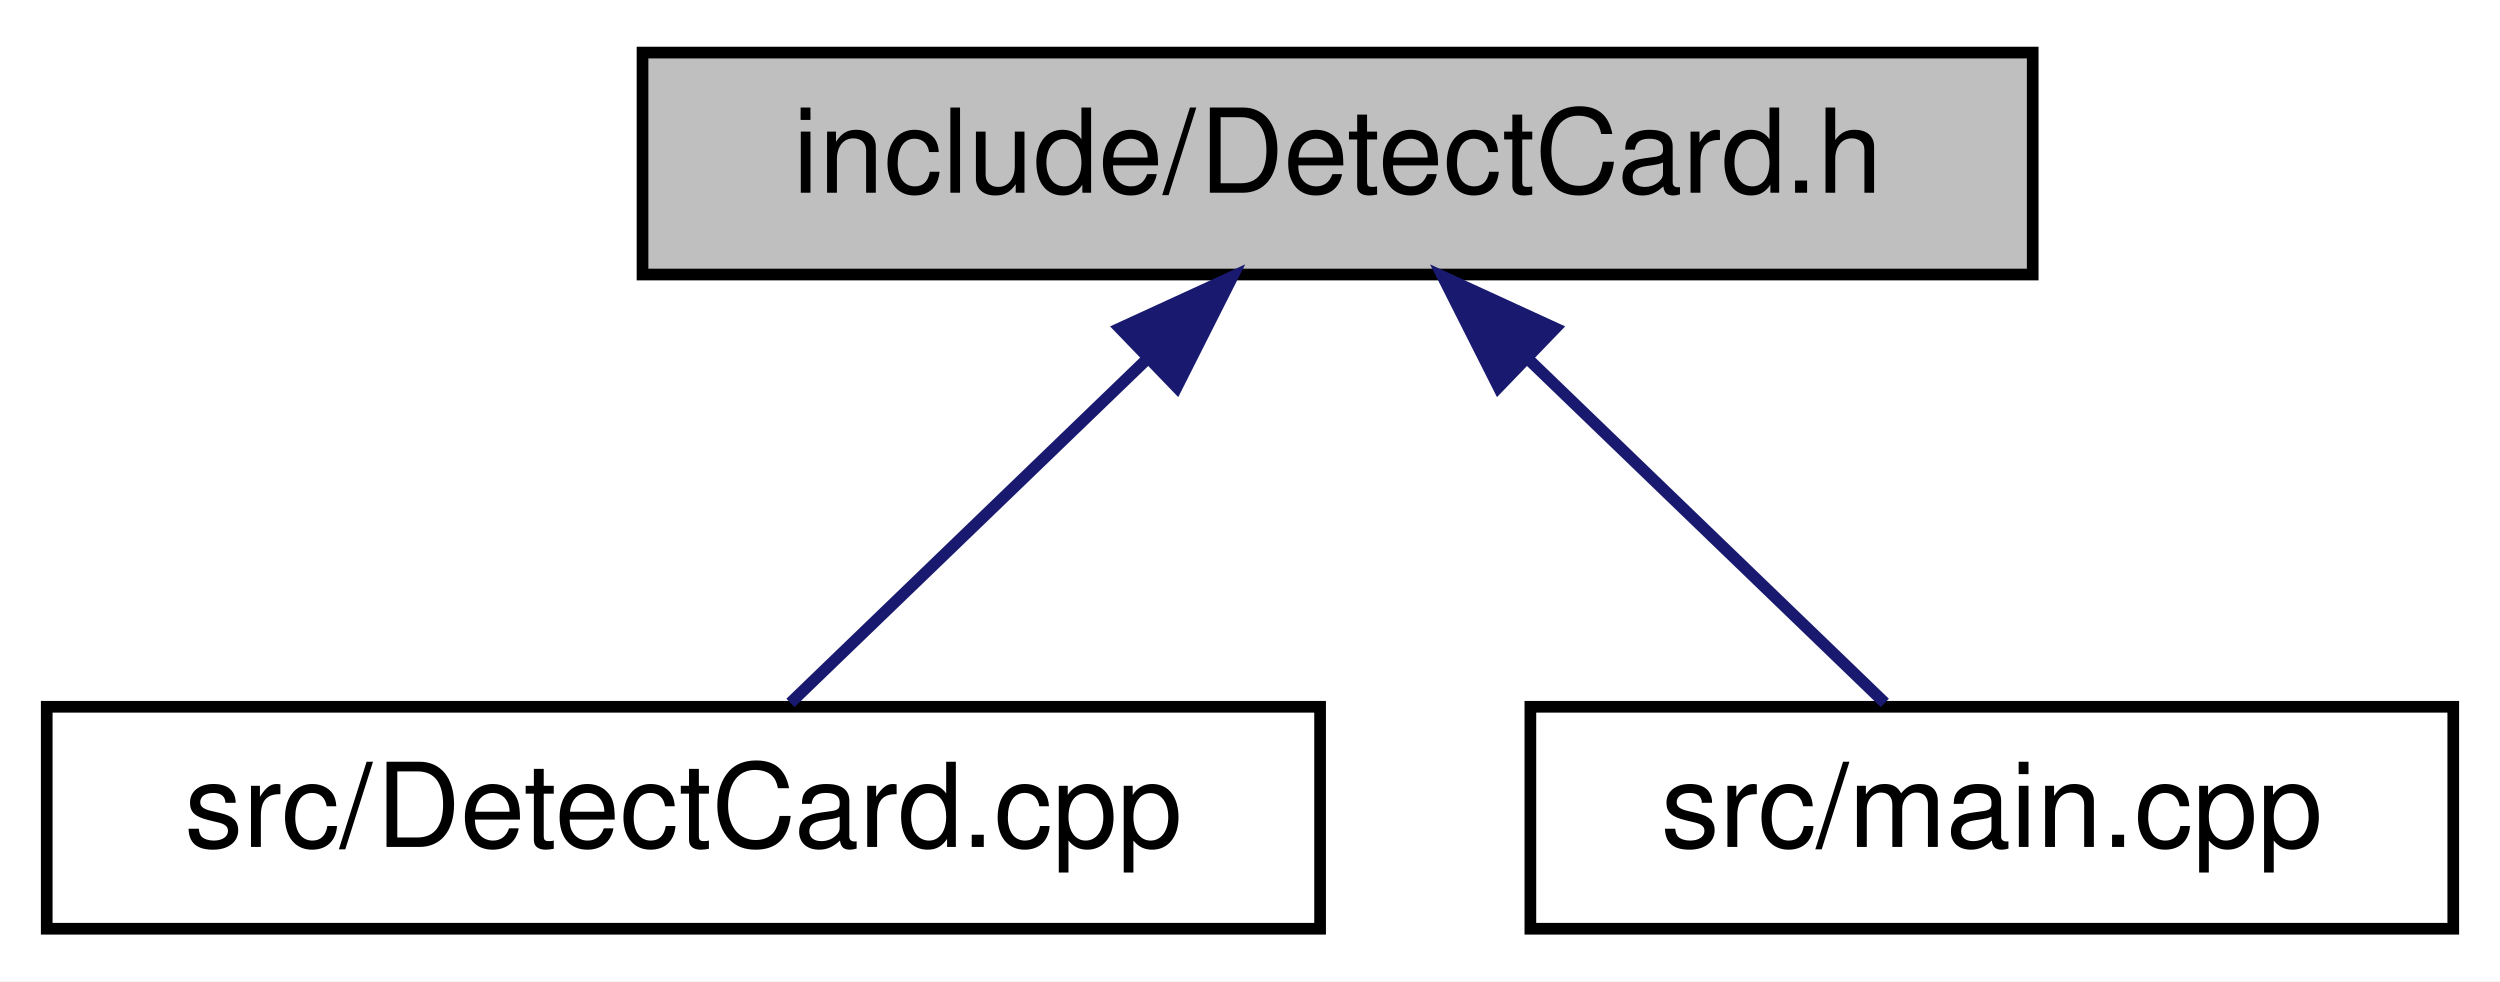
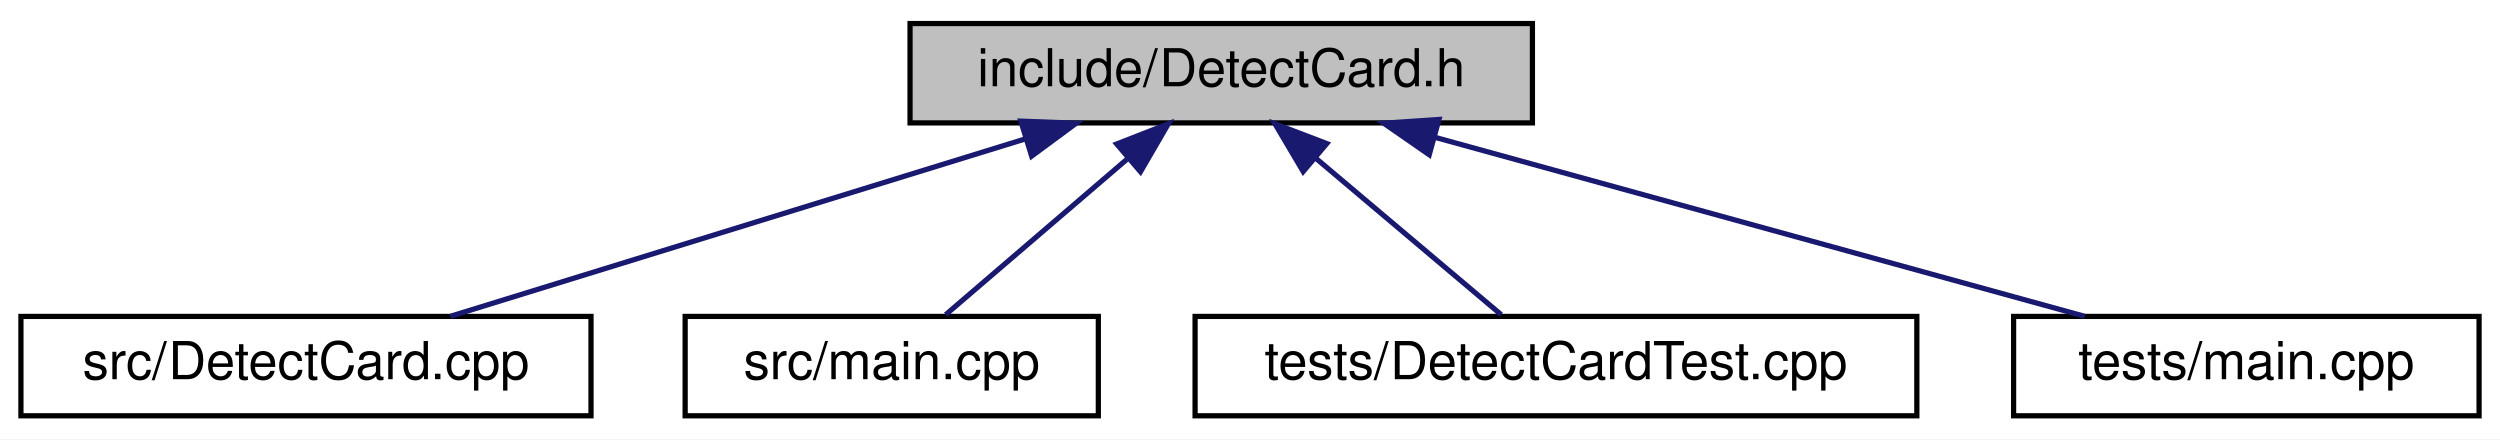
- <svg xmlns="http://www.w3.org/2000/svg" xmlns:xlink="http://www.w3.org/1999/xlink" width="214pt" height="84pt" viewBox="0.00 0.00 214.00 84.00">
+ <svg xmlns="http://www.w3.org/2000/svg" xmlns:xlink="http://www.w3.org/1999/xlink" width="478pt" height="84pt" viewBox="0.00 0.00 478.00 84.00">
  <g id="graph0" class="graph" transform="scale(1 1) rotate(0) translate(4 80)">
-     <polygon fill="white" stroke="transparent" points="-4,4 -4,-80 210,-80 210,4 -4,4" />
+     <polygon fill="white" stroke="transparent" points="-4,4 -4,-80 474,-80 474,4 -4,4" />
    <g id="node1" class="node">
      <g id="a_node1">
        <a xlink:title=" ">
-           <polygon fill="#bfbfbf" stroke="black" points="51,-56.5 51,-75.5 170,-75.5 170,-56.5 51,-56.5" />
-           <text text-anchor="middle" x="110.5" y="-63.5" font-family="Helvetica,sans-Serif" font-size="10.00">include/DetectCard.h</text>
+           <polygon fill="#bfbfbf" stroke="black" points="170,-56.5 170,-75.5 289,-75.5 289,-56.5 170,-56.5" />
+           <text text-anchor="middle" x="229.5" y="-63.5" font-family="Helvetica,sans-Serif" font-size="10.00">include/DetectCard.h</text>
        </a>
      </g>
    </g>
    <g id="node2" class="node">
      <g id="a_node2">
        <a xlink:href="DetectCard_8cpp.html" target="_top" xlink:title=" ">
          <polygon fill="white" stroke="black" points="0,-0.5 0,-19.5 109,-19.5 109,-0.5 0,-0.5" />
          <text text-anchor="middle" x="54.5" y="-7.5" font-family="Helvetica,sans-Serif" font-size="10.00">src/DetectCard.cpp</text>
        </a>
      </g>
    </g>
    <g id="edge1" class="edge">
-       <path fill="none" stroke="midnightblue" d="M94.17,-49.25C84.24,-39.67 71.91,-27.79 63.66,-19.83" />
-       <polygon fill="midnightblue" stroke="midnightblue" points="91.87,-51.9 101.5,-56.32 96.73,-46.86 91.87,-51.9" />
+       <path fill="none" stroke="midnightblue" d="M192.03,-53.44C159.03,-43.26 111.74,-28.66 82.1,-19.52" />
+       <polygon fill="midnightblue" stroke="midnightblue" points="191.18,-56.84 201.77,-56.44 193.25,-50.15 191.18,-56.84" />
    </g>
    <g id="node3" class="node">
      <g id="a_node3">
-         <a xlink:href="main_8cpp.html" target="_top" xlink:title=" ">
+         <a xlink:href="src_2main_8cpp.html" target="_top" xlink:title=" ">
          <polygon fill="white" stroke="black" points="127,-0.5 127,-19.5 206,-19.5 206,-0.5 127,-0.5" />
          <text text-anchor="middle" x="166.5" y="-7.5" font-family="Helvetica,sans-Serif" font-size="10.00">src/main.cpp</text>
        </a>
      </g>
    </g>
    <g id="edge2" class="edge">
-       <path fill="none" stroke="midnightblue" d="M126.83,-49.25C136.76,-39.67 149.09,-27.79 157.34,-19.83" />
-       <polygon fill="midnightblue" stroke="midnightblue" points="124.27,-46.86 119.5,-56.32 129.13,-51.9 124.27,-46.86" />
+       <path fill="none" stroke="midnightblue" d="M211.46,-49.54C200.23,-39.91 186.18,-27.87 176.81,-19.83" />
+       <polygon fill="midnightblue" stroke="midnightblue" points="209.51,-52.47 219.38,-56.32 214.06,-47.16 209.51,-52.47" />
+     </g>
+     <g id="node4" class="node">
+       <g id="a_node4">
+         <a xlink:href="DetectCardTest_8cpp.html" target="_top" xlink:title=" ">
+           <polygon fill="white" stroke="black" points="224.5,-0.5 224.5,-19.5 362.5,-19.5 362.5,-0.5 224.5,-0.5" />
+           <text text-anchor="middle" x="293.5" y="-7.5" font-family="Helvetica,sans-Serif" font-size="10.00">tests/DetectCardTest.cpp</text>
+         </a>
+       </g>
+     </g>
+     <g id="edge3" class="edge">
+       <path fill="none" stroke="midnightblue" d="M247.49,-49.82C258.96,-40.15 273.41,-27.95 283.03,-19.83" />
+       <polygon fill="midnightblue" stroke="midnightblue" points="245.17,-47.2 239.78,-56.32 249.68,-52.55 245.17,-47.2" />
+     </g>
+     <g id="node5" class="node">
+       <g id="a_node5">
+         <a xlink:href="tests_2main_8cpp.html" target="_top" xlink:title=" ">
+           <polygon fill="white" stroke="black" points="381,-0.5 381,-19.5 470,-19.5 470,-0.5 381,-0.5" />
+           <text text-anchor="middle" x="425.5" y="-7.5" font-family="Helvetica,sans-Serif" font-size="10.00">tests/main.cpp</text>
+         </a>
+       </g>
+     </g>
+     <g id="edge4" class="edge">
+       <path fill="none" stroke="midnightblue" d="M270.52,-53.7C307.51,-43.51 361.1,-28.74 394.59,-19.52" />
+       <polygon fill="midnightblue" stroke="midnightblue" points="269.27,-50.41 260.56,-56.44 271.13,-57.16 269.27,-50.41" />
    </g>
  </g>
</svg>
